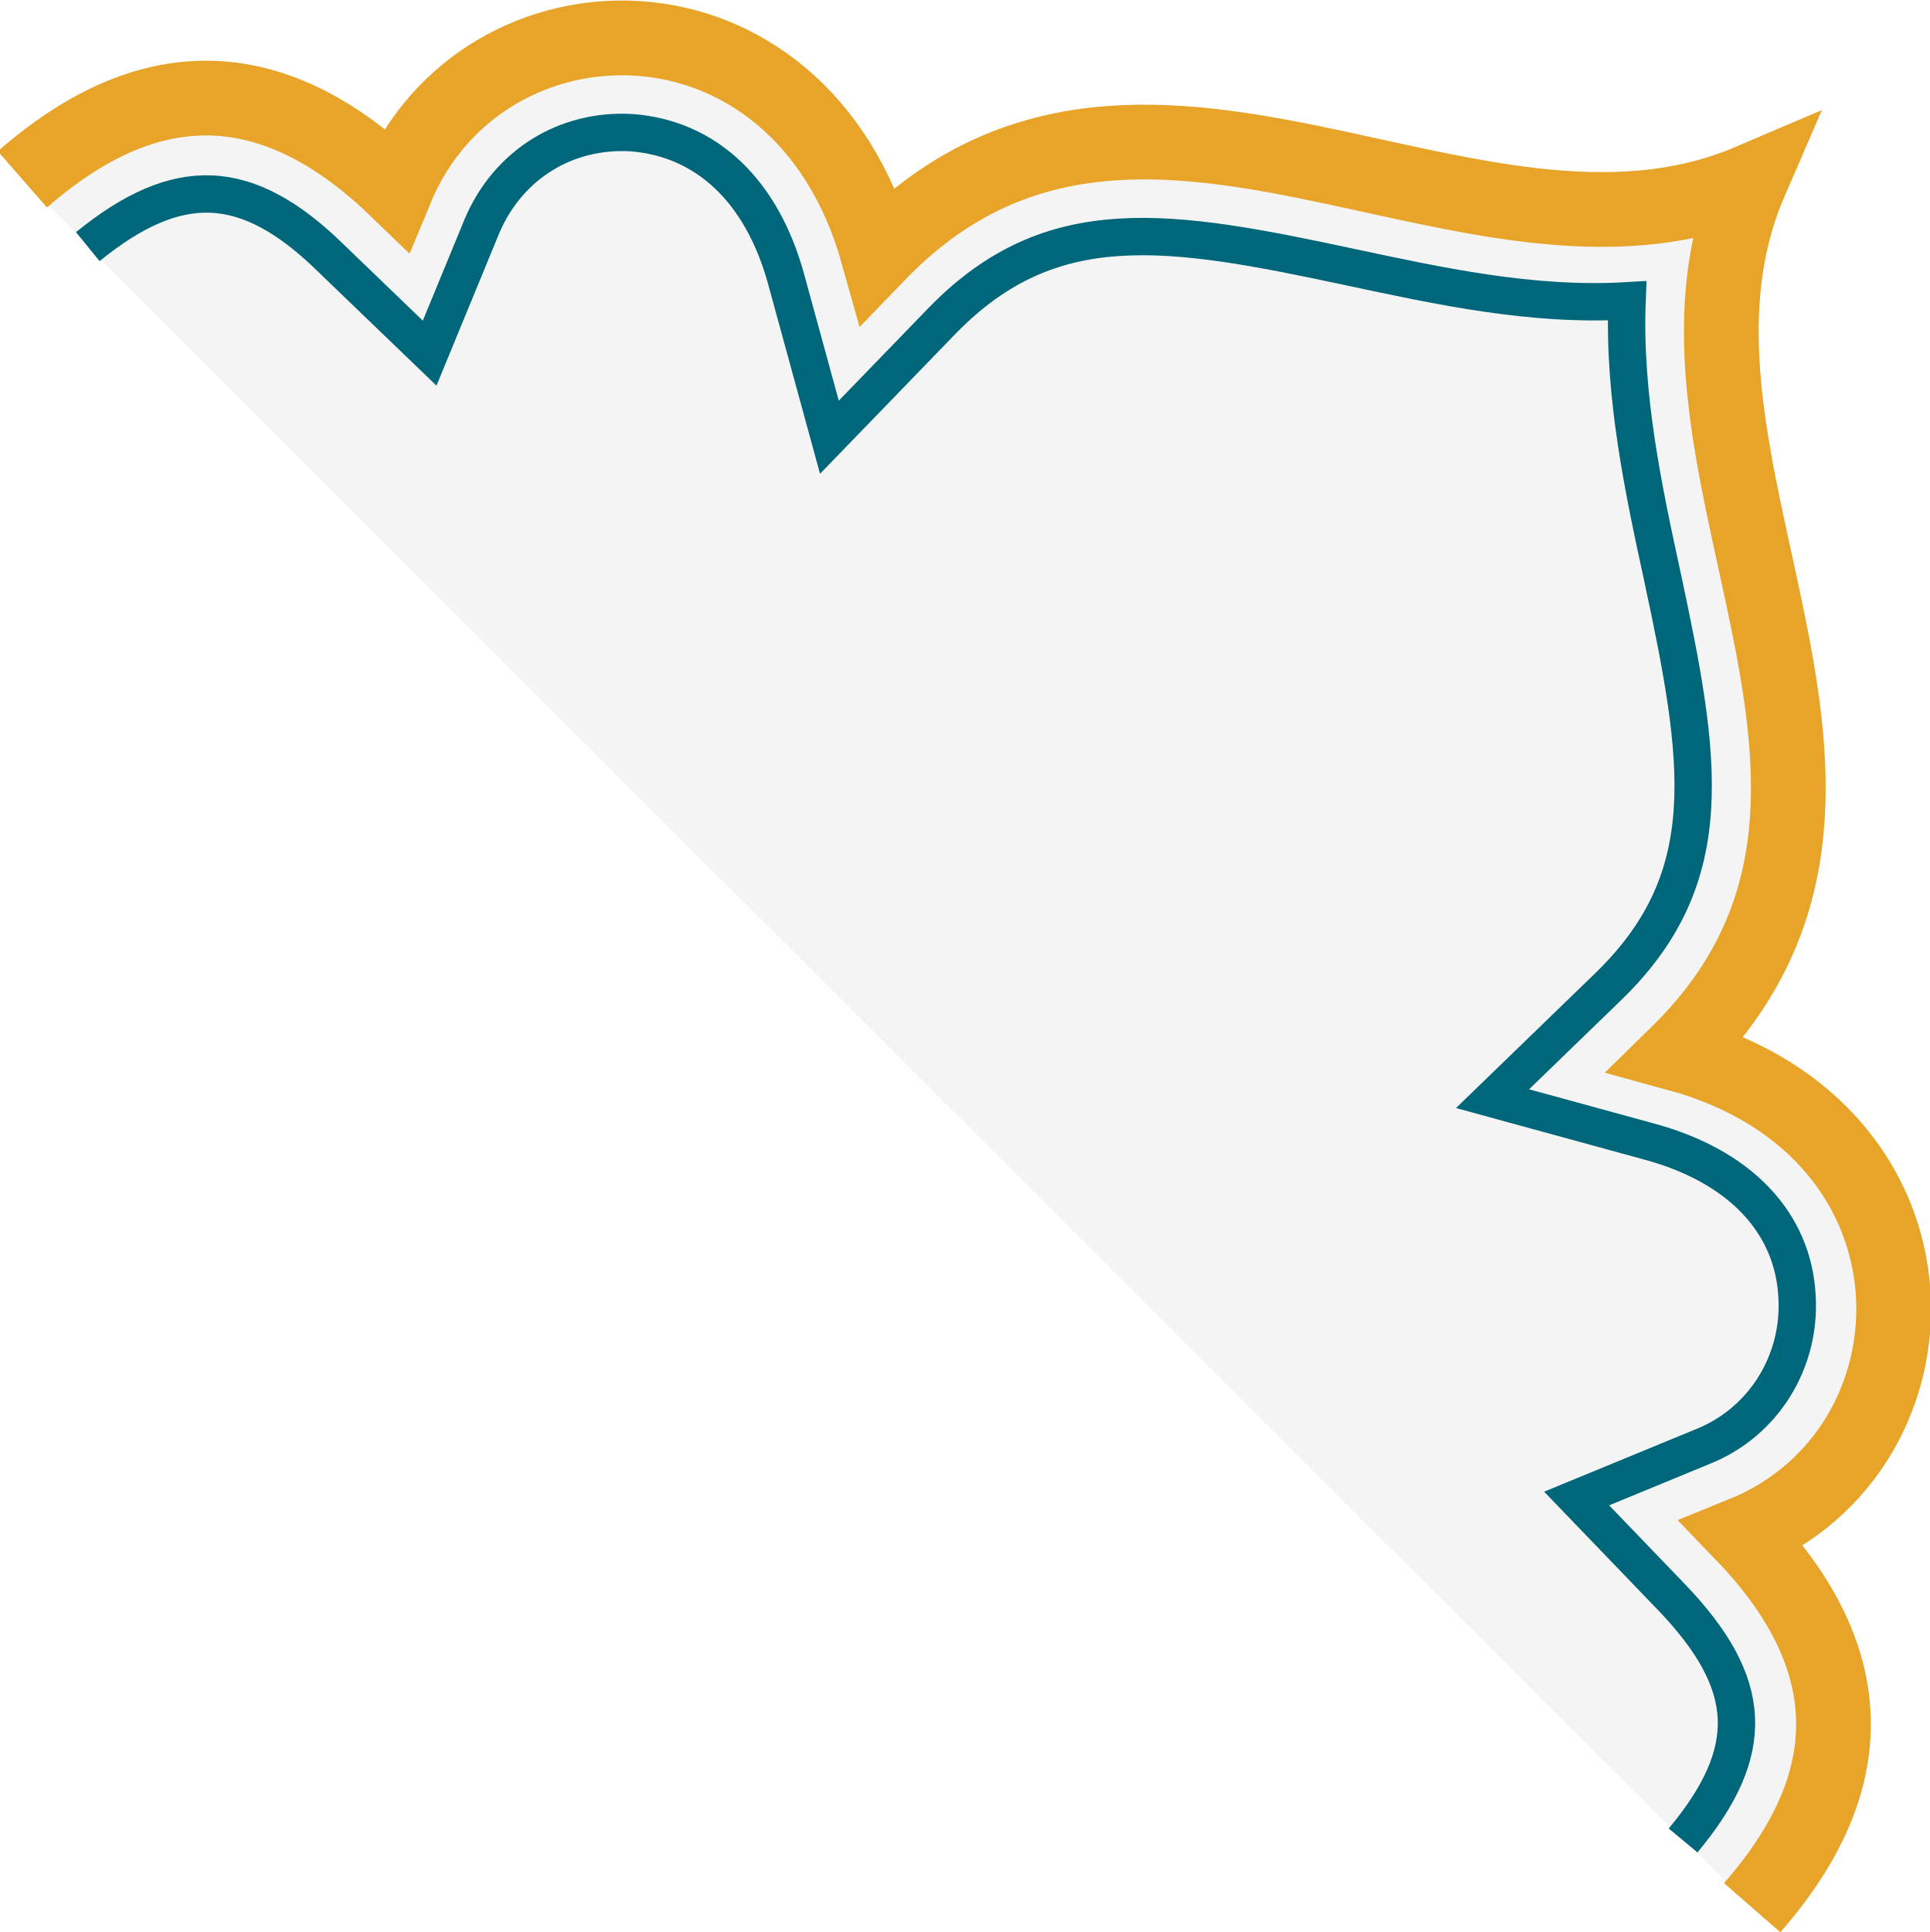
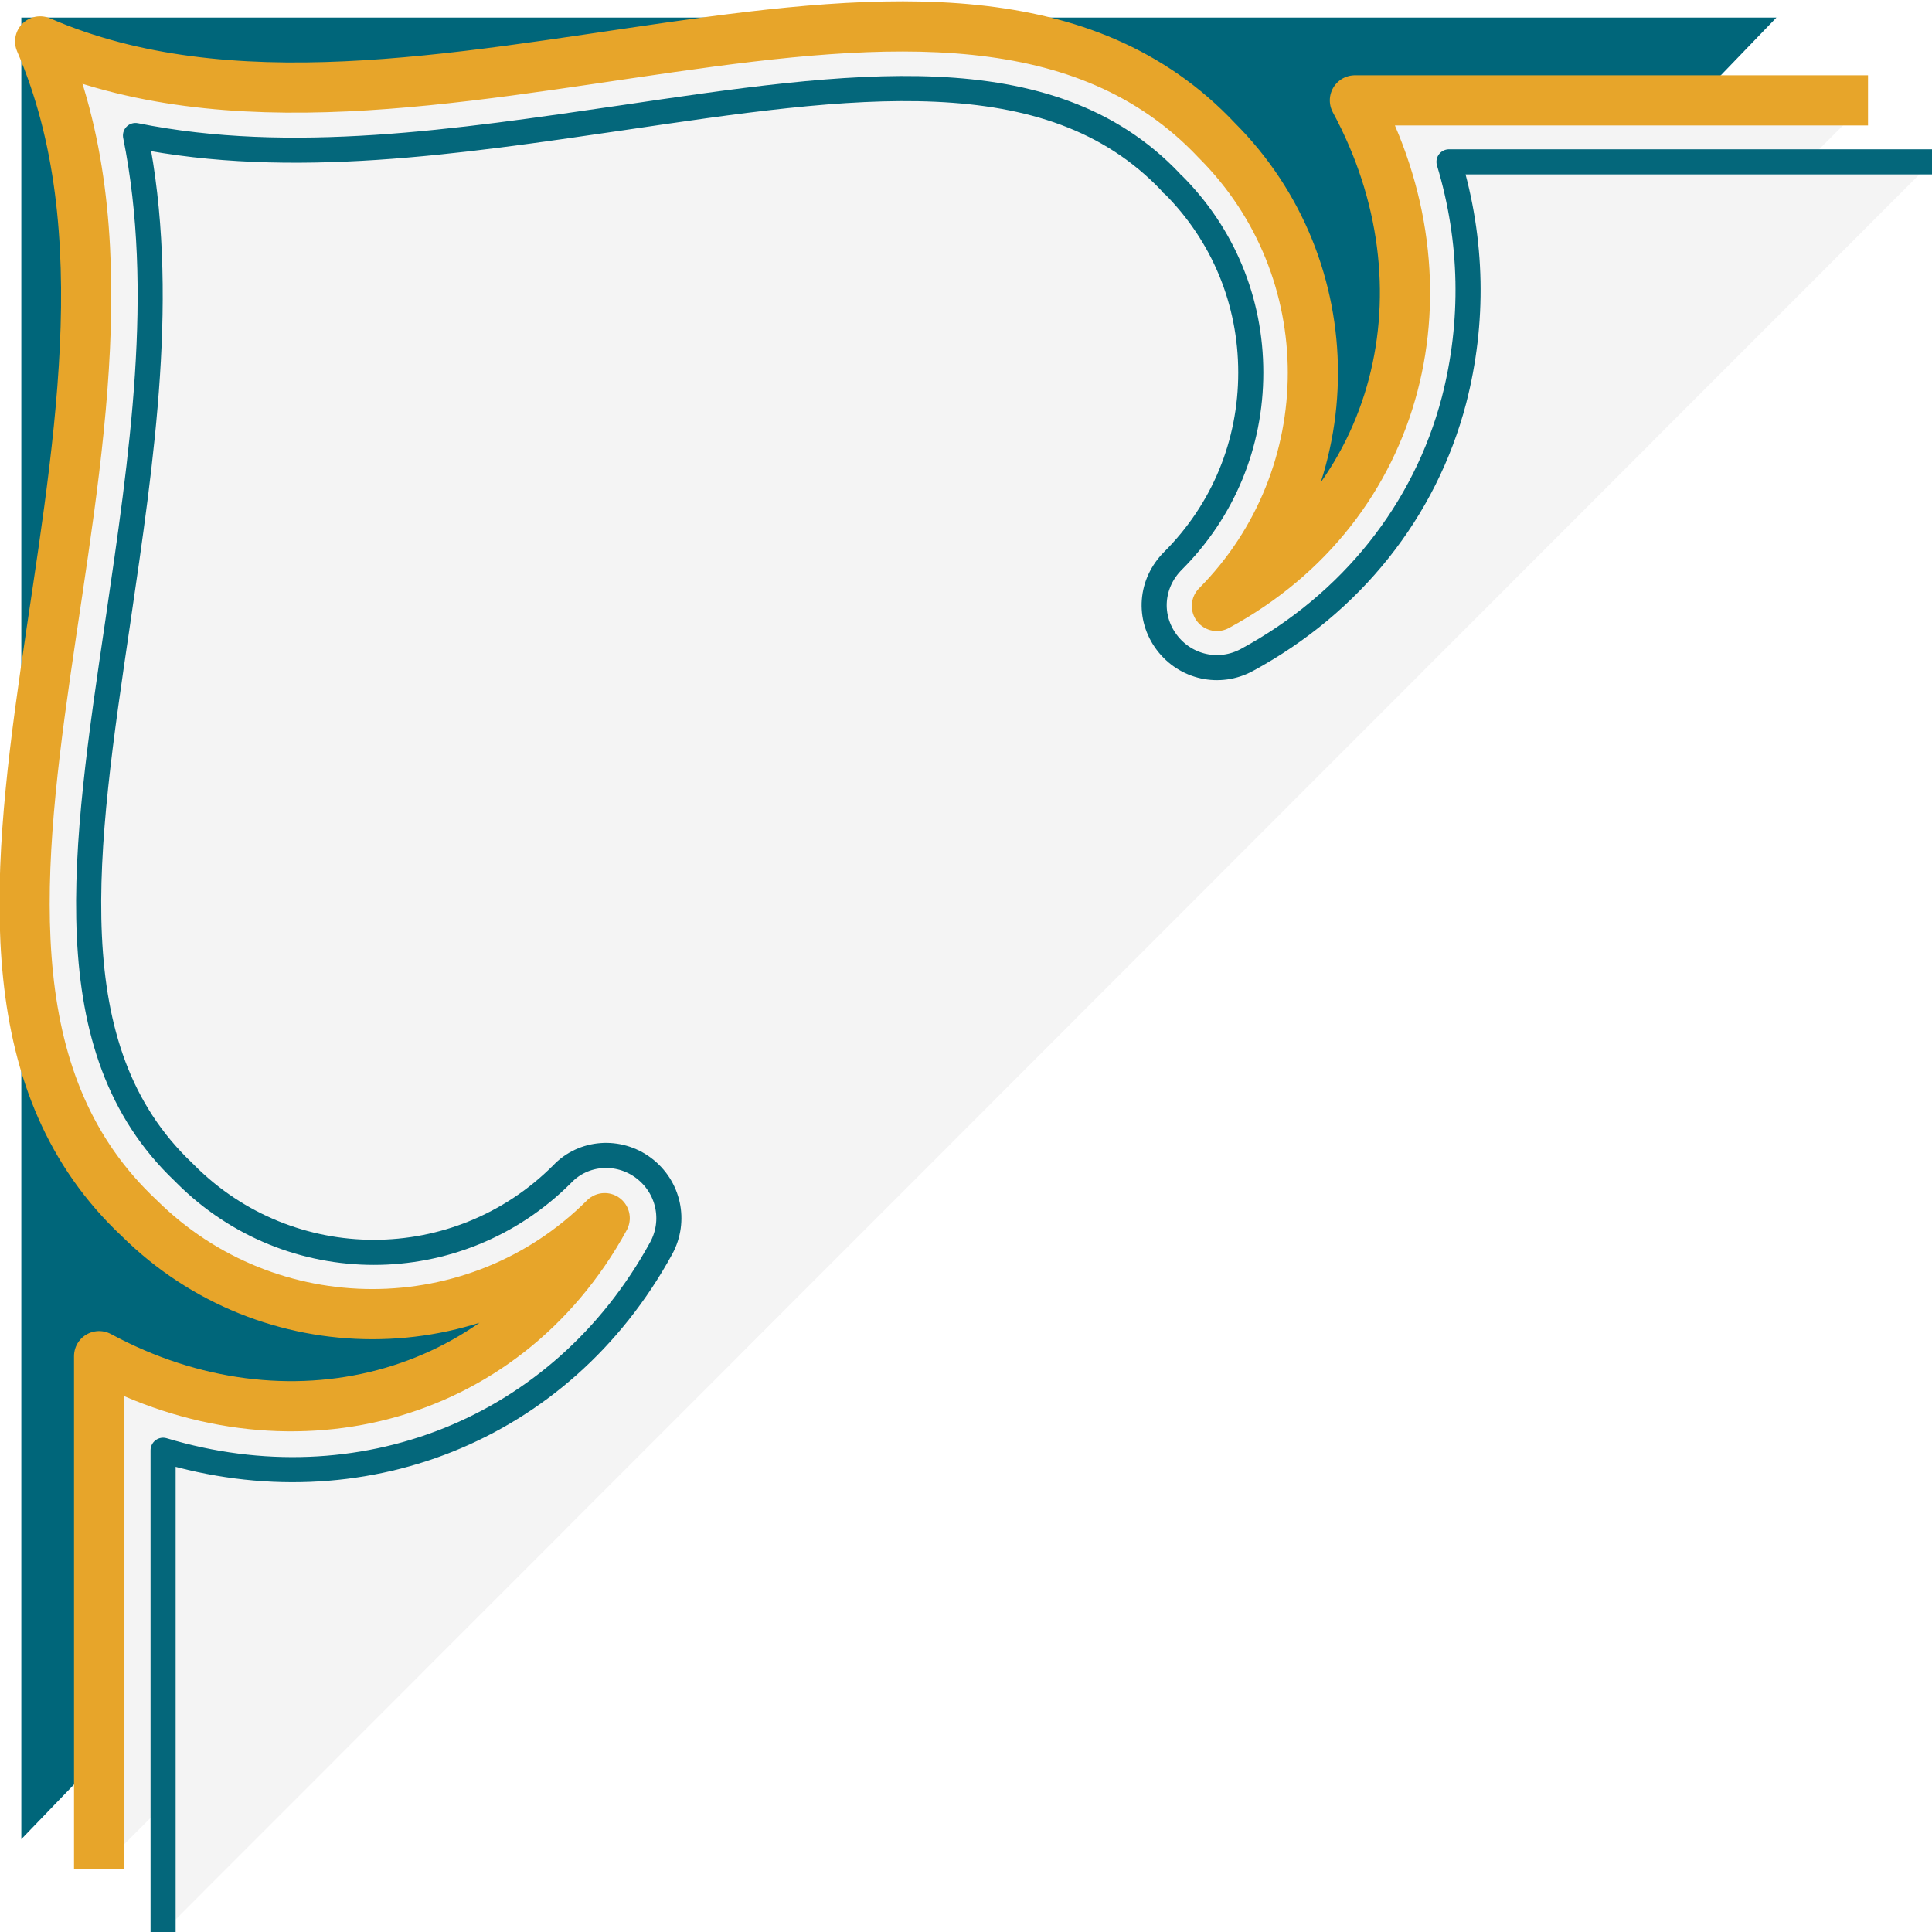
- <svg xmlns="http://www.w3.org/2000/svg" version="1.1" id="Layer_1" x="0px" y="0px" viewBox="0 0 103.3 103.4" enable-background="new 0 0 103.3 103.4" xml:space="preserve">
+ <svg xmlns="http://www.w3.org/2000/svg" version="1.1" id="Layer_1" x="0px" y="0px" viewBox="0 0 154 154" style="enable-background:new 0 0 154 154;" xml:space="preserve">
+   <style type="text/css">
+ 	.st0{fill:#00667A;}
+ 	.st1{fill:#F4F4F4;stroke:#E7A52A;stroke-width:4;stroke-linejoin:round;stroke-miterlimit:10;}
+ 	.st2{fill:#F4F4F4;stroke:#04677B;stroke-width:2;stroke-linejoin:round;stroke-miterlimit:10;}
+ </style>
+   <polygon class="st0" points="1.7,1.4 1.7,146.6 141.6,1.4 " />
  <g>
+     <path class="st1" d="M7.9,149v-40.9l0,0c14.8,8,32.2,3.8,40.3-11c-10.2,10.2-26.8,10.2-37.1,0l0,0c-22.4-21,5.1-63.7-7.9-93.8l0,0   c30,13,72.8-14.4,93.8,7.9l0,0c10.2,10.2,10.2,26.8,0,37.1c14.8-8,19-25.5,11-40.3h40.9" />
    <g>
-       <path fill="#F4F4F4" stroke="#E7A429" stroke-width="4" stroke-miterlimit="10" d="M1.2,9.6c4.7-4.1,11.7-7.5,20,0.5    C25.8-1,42.8-1.4,47,13.6c13.9-14.4,31.7,2.5,46.7-3.9c-6.5,15,10.4,32.7-3.9,46.7c15,4.1,14.6,21.2,3.5,25.7    c8,8.3,4.6,15.3,0.5,20" />
-     </g>
-     <g>
-       <path fill="#F4F4F4" stroke="#00667A" stroke-width="2" stroke-miterlimit="10" d="M90.1,98.5c4-4.8,3.8-8.4-0.6-13l-5.1-5.3    l6.8-2.8c3.2-1.3,5.2-4.5,5-8c-0.2-4-3.1-7-7.9-8.3l-8.4-2.3l6.3-6.1c5.9-5.8,4.9-12,2.8-21.8c-1-4.6-2.1-9.7-1.9-14.8    C82,16.4,77,15.3,72.3,14.3c-9.8-2.1-16-3.1-21.8,2.8l-6.1,6.3l-2.3-8.4c-1.3-4.8-4.3-7.6-8.3-7.9c-3.5-0.2-6.6,1.7-8,5l-2.8,6.8    l-5.3-5.1c-4.5-4.4-8.2-4.5-13-0.6" />
+       <path class="st2" d="M13,154v-38.4c15.6,4.7,31.7-1.5,39.7-16.1c1.2-2.2,0.6-4.9-1.4-6.4s-4.8-1.3-6.5,0.5c-8.3,8.3-21.7,8.3-30,0    c-0.1-0.1-0.2-0.2-0.2-0.2C4.3,83.6,6.7,67.8,9.4,49.5c1.9-13,3.9-26.3,1.4-38.7c12.4,2.5,25.7,0.5,38.7-1.4    c18.3-2.7,34.1-5.1,43.8,5.1c0.1,0.1,0.1,0.2,0.2,0.2c4,4,6.2,9.3,6.2,15s-2.2,11-6.2,15c-1.8,1.8-2,4.5-0.5,6.5s4.2,2.6,6.4,1.4    c8.3-4.5,14.2-11.9,16.5-20.7c1.6-6.2,1.5-12.7-0.4-19H154" />
    </g>
  </g>
</svg>
